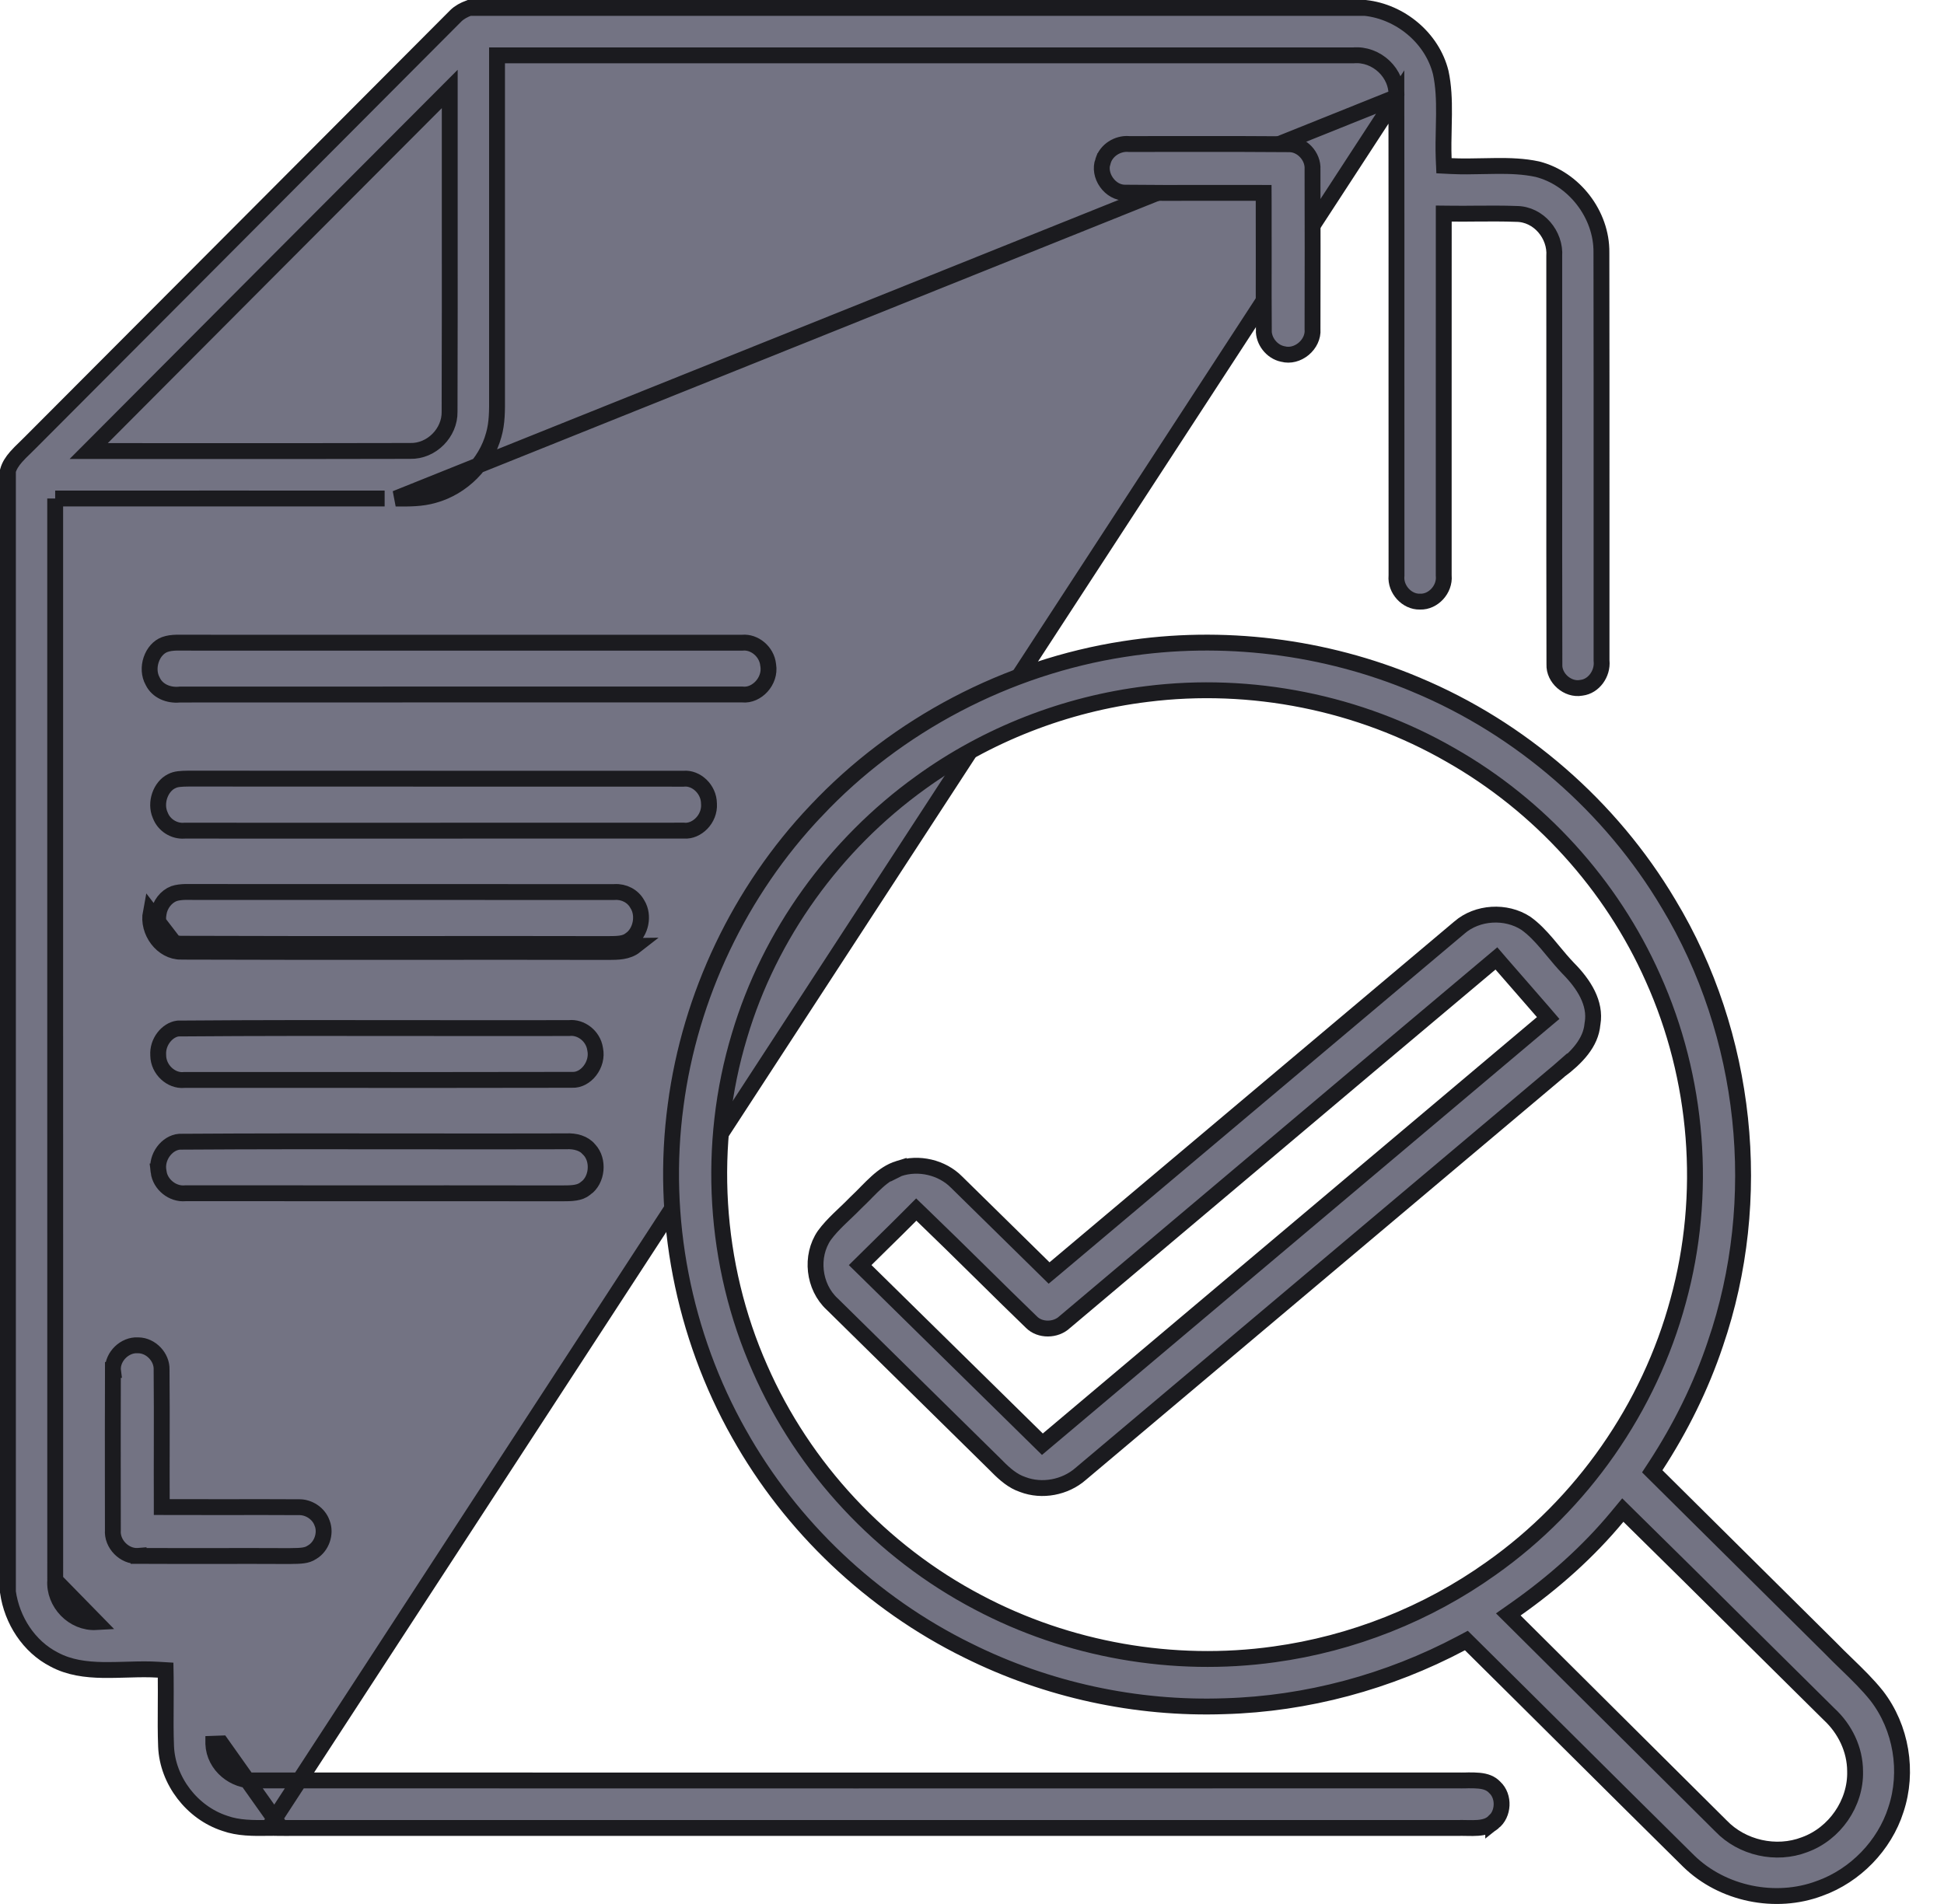
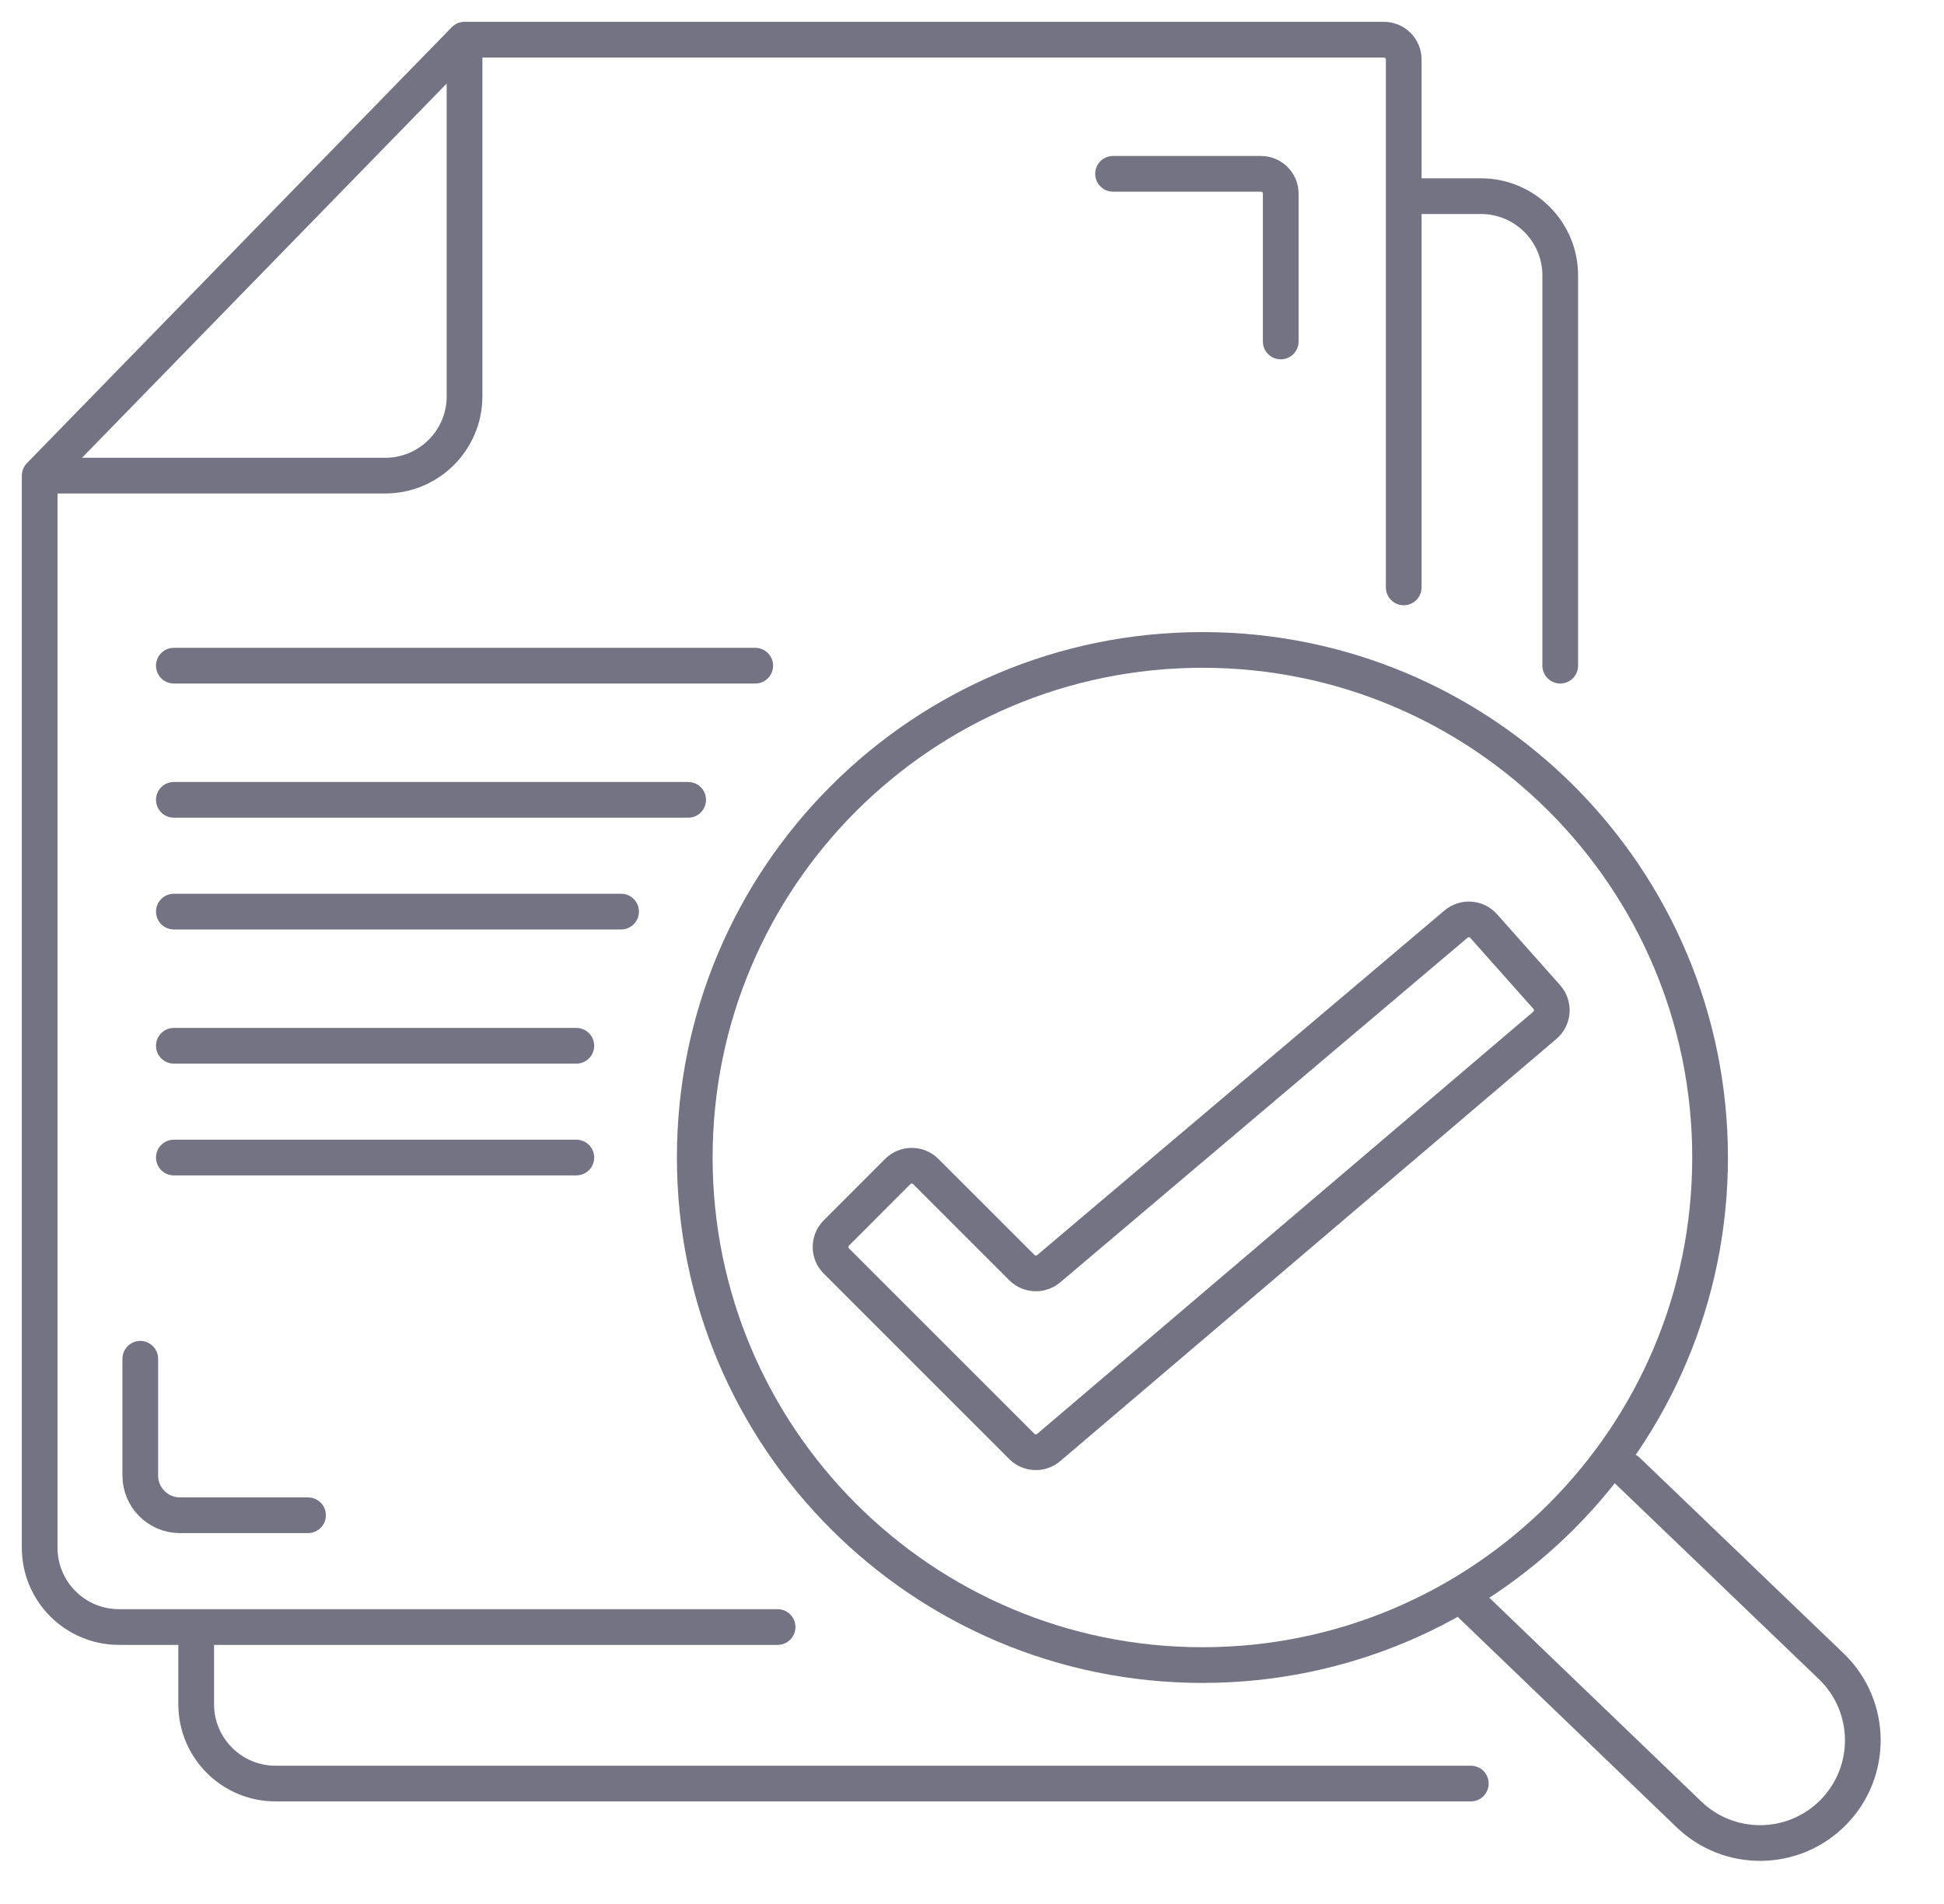
<svg xmlns="http://www.w3.org/2000/svg" width="49" height="48" viewBox="0 0 49 48" fill="none">
-   <path d="M35.197 2.445C35.2 4.741 35.2 7.037 35.199 9.333C35.199 11.057 35.199 12.78 35.2 14.504L35.2 14.512L35.199 14.521C35.17 14.858 35.462 15.176 35.788 15.167L35.799 15.167L35.799 15.167C36.127 15.177 36.42 14.857 36.391 14.519L36.39 14.511L36.39 14.502C36.391 13.131 36.391 11.76 36.39 10.388C36.39 8.788 36.39 7.187 36.391 5.586L36.391 5.384L36.593 5.386C36.794 5.389 37.001 5.387 37.209 5.385C37.545 5.383 37.887 5.38 38.222 5.393C38.786 5.396 39.214 5.924 39.176 6.458C39.178 7.991 39.177 9.523 39.177 11.056C39.176 12.951 39.175 14.846 39.18 16.742L39.18 16.751L39.18 16.751C39.165 17.096 39.517 17.402 39.855 17.34L39.867 17.338L39.867 17.338C40.169 17.301 40.4 16.986 40.369 16.662L40.368 16.652L40.368 16.643C40.367 15.338 40.367 14.033 40.368 12.728C40.368 10.607 40.369 8.487 40.365 6.367L40.365 6.364C40.376 5.407 39.674 4.499 38.75 4.265C38.411 4.192 38.062 4.18 37.698 4.184C37.596 4.185 37.491 4.187 37.385 4.189C37.12 4.195 36.847 4.2 36.579 4.187L36.397 4.178L36.389 3.995C36.379 3.74 36.385 3.478 36.391 3.224C36.394 3.107 36.396 2.992 36.397 2.879C36.4 2.516 36.388 2.167 36.315 1.828C36.1 0.961 35.301 0.297 34.413 0.2H11.826C11.692 0.249 11.578 0.312 11.491 0.397C9.889 2.003 8.287 3.61 6.686 5.218C4.714 7.196 2.743 9.175 0.77 11.151C0.715 11.207 0.665 11.256 0.616 11.303C0.542 11.374 0.474 11.44 0.406 11.518C0.306 11.632 0.235 11.743 0.2 11.869V40.134C0.301 40.85 0.731 41.513 1.365 41.837L1.369 41.839L1.369 41.839C1.743 42.039 2.156 42.094 2.603 42.101C2.789 42.104 2.976 42.098 3.168 42.093C3.207 42.092 3.247 42.091 3.287 42.09C3.518 42.083 3.755 42.079 3.989 42.094L4.174 42.105L4.177 42.291C4.18 42.529 4.178 42.761 4.177 42.992C4.175 43.339 4.172 43.681 4.186 44.03C4.222 44.895 4.843 45.699 5.664 45.966L5.669 45.968L5.669 45.968C6.013 46.09 6.372 46.087 6.768 46.083L35.197 2.445ZM35.197 2.445C35.236 1.844 34.693 1.343 34.109 1.396C29.359 1.396 24.608 1.396 19.858 1.396C17.481 1.396 15.104 1.396 12.728 1.396H12.528L12.528 1.596C12.527 4.307 12.527 7.018 12.528 9.729C12.527 9.824 12.527 9.917 12.528 10.008C12.53 10.35 12.532 10.661 12.445 10.964L12.445 10.964L12.444 10.967C12.248 11.688 11.654 12.286 10.936 12.483L10.936 12.483L10.933 12.484C10.628 12.573 10.317 12.571 9.974 12.569L35.197 2.445ZM7.085 46.083C10.676 46.083 14.268 46.083 17.859 46.083C24.146 46.082 30.434 46.082 36.722 46.084C36.801 46.081 36.883 46.083 36.96 46.084C36.972 46.084 36.984 46.085 36.995 46.085C37.086 46.086 37.169 46.087 37.249 46.081C37.408 46.069 37.531 46.033 37.63 45.95L37.637 45.943L37.637 45.944C37.902 45.739 37.923 45.288 37.677 45.061L37.669 45.053L37.669 45.053C37.574 44.954 37.449 44.909 37.284 44.892C37.201 44.884 37.113 44.883 37.018 44.883C36.993 44.884 36.968 44.884 36.942 44.885C36.873 44.886 36.8 44.887 36.731 44.885C26.629 44.888 16.527 44.888 6.426 44.885C5.909 44.918 5.397 44.509 5.377 43.962C5.377 43.962 5.377 43.961 5.377 43.961L5.577 43.954L7.085 46.083ZM7.085 46.083C7.086 46.083 7.086 46.083 7.087 46.083L7.084 46.282L7.084 46.083H7.085ZM1.391 12.568L1.591 12.568C4.292 12.566 6.993 12.567 9.694 12.568C9.695 12.568 9.695 12.568 9.695 12.568L1.391 12.568ZM1.391 12.568L1.391 12.768M1.391 12.568L1.391 12.768M1.391 12.768C1.392 16.378 1.391 19.988 1.391 23.598M1.391 12.768L1.391 23.598M1.391 23.598C1.391 29.011 1.39 34.424 1.392 39.837M1.391 23.598L1.392 39.837M1.392 39.837C1.351 40.408 1.846 40.927 2.426 40.894L1.392 39.837ZM2.576 11.03L2.236 11.371L2.717 11.371C3.564 11.371 4.411 11.371 5.259 11.372C6.953 11.372 8.647 11.373 10.341 11.368C10.876 11.381 11.343 10.911 11.332 10.377C11.338 8.643 11.337 6.908 11.336 5.174C11.336 4.358 11.335 3.542 11.336 2.727L11.336 2.243L10.994 2.586C8.186 5.399 5.38 8.214 2.576 11.03Z" fill="#737383" stroke="#1B1B1F" stroke-width="0.4" />
-   <path d="M27.802 4.063L27.803 4.063L27.806 4.052C27.885 3.791 28.165 3.609 28.448 3.63L28.455 3.631L28.463 3.631C28.924 3.632 29.386 3.631 29.847 3.63C30.73 3.629 31.611 3.628 32.493 3.636L32.493 3.636L32.496 3.636C32.817 3.634 33.103 3.943 33.083 4.27L33.083 4.27L33.083 4.282C33.086 5.619 33.087 6.955 33.083 8.292L33.083 8.299L33.084 8.306C33.096 8.49 33.008 8.671 32.858 8.796C32.708 8.92 32.516 8.973 32.338 8.925L32.338 8.925L32.327 8.923C32.055 8.865 31.843 8.592 31.855 8.314L31.856 8.314L31.856 8.304C31.851 7.71 31.852 7.119 31.853 6.528C31.853 6.041 31.854 5.552 31.852 5.061L31.851 4.863L31.652 4.862C31.223 4.861 30.795 4.861 30.367 4.862C29.701 4.864 29.037 4.865 28.37 4.857L28.37 4.857L28.364 4.857C28.18 4.861 28.004 4.76 27.89 4.598C27.776 4.437 27.738 4.237 27.802 4.063Z" fill="#737383" stroke="#1B1B1F" stroke-width="0.4" />
-   <path d="M18.698 16.203L18.707 16.203L18.716 16.202C19.014 16.175 19.327 16.423 19.362 16.761L19.362 16.761L19.364 16.772C19.429 17.176 19.069 17.545 18.719 17.509L18.709 17.508L18.698 17.508C16.676 17.509 14.654 17.509 12.631 17.508C9.934 17.508 7.237 17.508 4.54 17.51L4.531 17.51L4.522 17.511C4.243 17.537 3.97 17.42 3.853 17.183L3.853 17.183L3.848 17.173C3.759 17.015 3.749 16.814 3.811 16.631C3.873 16.447 4 16.305 4.153 16.249C4.243 16.216 4.341 16.204 4.456 16.201C4.513 16.2 4.571 16.201 4.634 16.201L4.637 16.201C4.697 16.202 4.761 16.203 4.825 16.202C7.137 16.203 9.449 16.203 11.76 16.203H11.76C14.073 16.202 16.385 16.202 18.698 16.203Z" fill="#737383" stroke="#1B1B1F" stroke-width="0.4" />
-   <path d="M28.332 16.362L28.333 16.362C30.807 15.973 33.391 16.291 35.697 17.262L35.698 17.263C38.339 18.365 40.601 20.334 42.056 22.783L42.057 22.784C44.044 26.08 44.485 30.241 43.237 33.877L43.237 33.878C42.873 34.962 42.361 35.995 41.735 36.956L41.646 37.092L41.762 37.207C42.632 38.071 43.503 38.934 44.374 39.798C44.954 40.373 45.534 40.948 46.114 41.523C46.26 41.674 46.406 41.816 46.549 41.954C46.817 42.214 47.075 42.464 47.305 42.752C47.924 43.554 48.108 44.663 47.788 45.622L47.788 45.624C47.498 46.527 46.768 47.281 45.869 47.606L45.869 47.606L45.867 47.606C44.754 48.026 43.415 47.748 42.568 46.922C41.564 45.931 40.566 44.938 39.567 43.945C38.734 43.117 37.902 42.289 37.066 41.462L36.961 41.358L36.831 41.427C34.998 42.399 32.941 42.956 30.864 43.014L30.863 43.014C28.632 43.092 26.386 42.603 24.392 41.609L24.391 41.609C21.976 40.42 19.94 38.489 18.63 36.15L18.629 36.149C17.221 33.653 16.648 30.701 17.03 27.866L17.03 27.865C17.392 25.104 18.647 22.465 20.571 20.438L20.572 20.438C22.605 18.274 25.386 16.817 28.332 16.362ZM41.059 38.222L40.904 38.069L40.765 38.237C40.03 39.124 39.159 39.896 38.213 40.563L38.018 40.7L38.187 40.868C39.175 41.853 40.165 42.837 41.155 43.821C41.897 44.559 42.638 45.296 43.379 46.033C43.909 46.586 44.767 46.781 45.484 46.506C46.245 46.232 46.781 45.46 46.759 44.653C46.758 44.102 46.501 43.583 46.108 43.219C45.396 42.516 44.684 41.81 43.972 41.103C43.003 40.141 42.033 39.178 41.059 38.222ZM28.909 17.496C26.858 17.746 24.874 18.52 23.204 19.73C21.04 21.287 19.4 23.555 18.641 26.104C17.811 28.847 17.993 31.878 19.155 34.499C20.252 37.005 22.223 39.12 24.656 40.396C26.923 41.597 29.575 42.063 32.12 41.707C34.083 41.437 35.978 40.687 37.588 39.538C39.882 37.919 41.573 35.49 42.3 32.791C43.037 30.112 42.804 27.187 41.663 24.653C40.62 22.304 38.805 20.306 36.561 19.032C34.268 17.712 31.538 17.165 28.909 17.496Z" fill="#737383" stroke="#1B1B1F" stroke-width="0.4" />
-   <path d="M4.32 19.697L4.32 19.697L4.327 19.694C4.434 19.636 4.563 19.632 4.748 19.629C7.058 19.631 9.367 19.631 11.677 19.631C13.525 19.631 15.373 19.63 17.22 19.632L17.229 19.632L17.238 19.631C17.544 19.604 17.867 19.891 17.87 20.257L17.87 20.257L17.871 20.267C17.894 20.649 17.562 20.966 17.245 20.941L17.237 20.94L17.229 20.94C14.235 20.942 11.241 20.942 8.247 20.942C7.049 20.941 5.851 20.941 4.654 20.941V20.941L4.64 20.942C4.392 20.959 4.135 20.807 4.04 20.554L4.04 20.554L4.036 20.546C3.902 20.234 4.05 19.832 4.32 19.697Z" fill="#737383" stroke="#1B1B1F" stroke-width="0.4" />
-   <path d="M4.563 23.992C6.544 24 8.525 23.999 10.507 23.998C12.104 23.997 13.702 23.996 15.299 24C15.313 24 15.326 24 15.34 24C15.57 23.999 15.817 23.999 16.011 23.847L4.563 23.992ZM4.563 23.992C4.093 23.996 3.706 23.487 3.8 22.998L4.563 23.992ZM15.3 23.8C15.3 23.8 15.299 23.8 15.299 23.8C13.7 23.796 12.102 23.797 10.505 23.798C8.525 23.799 6.545 23.8 4.564 23.792L4.562 23.792C4.402 23.793 4.243 23.707 4.129 23.558C4.016 23.41 3.962 23.218 3.997 23.036L3.997 23.036L3.998 23.027C4.032 22.8 4.19 22.603 4.383 22.529C4.471 22.499 4.569 22.489 4.681 22.486C4.736 22.485 4.791 22.486 4.851 22.487L4.858 22.487C4.918 22.488 4.982 22.488 5.046 22.487C6.943 22.488 8.84 22.488 10.737 22.488C12.319 22.488 13.9 22.488 15.482 22.489V22.489L15.495 22.488C15.723 22.474 15.953 22.587 16.064 22.794L16.064 22.794L16.07 22.803C16.241 23.084 16.151 23.504 15.896 23.683L15.896 23.682L15.887 23.689C15.749 23.798 15.568 23.799 15.309 23.8L15.3 23.8Z" fill="#737383" stroke="#1B1B1F" stroke-width="0.4" />
-   <path d="M36.786 23.384L36.788 23.382C37.238 22.993 37.958 22.949 38.46 23.276C38.657 23.416 38.825 23.594 38.994 23.791C39.046 23.851 39.098 23.914 39.151 23.979C39.269 24.121 39.393 24.27 39.522 24.405L39.522 24.405L39.525 24.408C39.928 24.814 40.227 25.292 40.142 25.801L40.14 25.809L40.139 25.817C40.099 26.294 39.736 26.667 39.303 26.996L39.303 26.995L39.295 27.002C37.085 28.861 34.877 30.723 32.668 32.584C30.858 34.109 29.049 35.634 27.238 37.158L27.238 37.158L27.236 37.16C26.846 37.5 26.264 37.61 25.781 37.426L25.781 37.426L25.773 37.423C25.534 37.343 25.333 37.172 25.131 36.967L25.131 36.967L25.129 36.964C23.746 35.601 22.361 34.238 20.977 32.877L20.977 32.877L20.973 32.874C20.504 32.438 20.419 31.668 20.778 31.145C20.884 30.999 21.011 30.866 21.15 30.73C21.194 30.687 21.24 30.643 21.287 30.599C21.384 30.506 21.486 30.41 21.58 30.312C21.664 30.233 21.746 30.15 21.825 30.07C21.831 30.064 21.837 30.058 21.843 30.051C21.93 29.963 22.014 29.879 22.1 29.801C22.272 29.645 22.446 29.525 22.65 29.462L22.65 29.463L22.656 29.46C23.155 29.291 23.746 29.43 24.112 29.802L24.112 29.802L24.115 29.805C24.514 30.195 24.909 30.584 25.305 30.974C25.64 31.305 25.975 31.635 26.314 31.966L26.443 32.093L26.582 31.977C28.511 30.355 30.438 28.731 32.365 27.107C33.838 25.866 35.312 24.624 36.786 23.384L36.786 23.384ZM26.848 33.321L26.848 33.321L26.838 33.329C26.611 33.546 26.213 33.548 26 33.333L26 33.333L25.997 33.33C25.57 32.918 25.141 32.495 24.712 32.071C24.221 31.587 23.728 31.102 23.237 30.63L23.095 30.493L22.956 30.633C22.722 30.869 22.486 31.101 22.248 31.334C22.107 31.472 21.966 31.611 21.826 31.75L21.681 31.893L21.826 32.035C22.546 32.742 23.265 33.449 23.983 34.156L23.985 34.158C24.704 34.866 25.424 35.574 26.144 36.281L26.274 36.409L26.413 36.292C30.566 32.794 34.717 29.295 38.868 25.795L39.023 25.665L38.891 25.511C38.696 25.285 38.498 25.059 38.301 24.833C38.149 24.659 37.997 24.485 37.846 24.311L37.718 24.162L37.567 24.289C35.531 25.998 33.5 27.712 31.468 29.426C29.928 30.725 28.389 32.024 26.848 33.321Z" fill="#737383" stroke="#1B1B1F" stroke-width="0.4" />
-   <path d="M14.33 25.918L14.34 25.918L14.35 25.917C14.641 25.887 14.95 26.113 15 26.443L15 26.443L15.002 26.454C15.041 26.642 14.986 26.84 14.869 26.992C14.752 27.144 14.588 27.23 14.426 27.223L14.426 27.223L14.417 27.223C12.247 27.228 10.077 27.227 7.907 27.226C6.822 27.226 5.737 27.225 4.651 27.226L4.642 27.226L4.632 27.227C4.322 27.256 3.994 26.974 3.988 26.61L3.988 26.61L3.988 26.6C3.965 26.268 4.213 25.965 4.485 25.929C6.5 25.913 8.513 25.915 10.528 25.918C11.795 25.919 13.062 25.921 14.33 25.918Z" fill="#737383" stroke="#1B1B1F" stroke-width="0.4" />
-   <path d="M14.256 28.773L14.256 28.773L14.266 28.773C14.504 28.76 14.722 28.824 14.85 28.98L14.85 28.981L14.858 28.989C14.976 29.117 15.03 29.305 15.011 29.496C14.992 29.687 14.902 29.858 14.764 29.956L14.763 29.956L14.753 29.964C14.611 30.08 14.418 30.085 14.153 30.085C12.259 30.082 10.365 30.083 8.471 30.083C7.209 30.083 5.946 30.083 4.684 30.082L4.675 30.082L4.666 30.083C4.355 30.112 4.035 29.866 3.996 29.533L3.997 29.533L3.995 29.522C3.933 29.168 4.208 28.809 4.524 28.783C6.433 28.77 8.342 28.772 10.251 28.774C11.585 28.776 12.92 28.777 14.256 28.773Z" fill="#737383" stroke="#1B1B1F" stroke-width="0.4" />
-   <path d="M2.846 34.536L2.847 34.536L2.846 34.528C2.834 34.199 3.147 33.894 3.476 33.916L3.476 33.916L3.488 33.916C3.802 33.919 4.084 34.213 4.073 34.529L4.073 34.529L4.073 34.537C4.079 35.175 4.078 35.812 4.077 36.45C4.076 36.897 4.075 37.345 4.077 37.795L4.077 37.993L4.276 37.994C4.759 37.996 5.239 37.995 5.719 37.995C6.318 37.994 6.916 37.993 7.516 37.997L7.516 37.997L7.525 37.997C7.784 37.987 8.039 38.159 8.12 38.401L8.12 38.401L8.123 38.407C8.22 38.666 8.106 38.99 7.869 39.13L7.869 39.13L7.857 39.137C7.731 39.223 7.568 39.225 7.335 39.228L7.322 39.229C6.698 39.226 6.082 39.226 5.467 39.227C4.812 39.228 4.157 39.228 3.493 39.225L3.493 39.224L3.48 39.225C3.134 39.247 2.817 38.921 2.845 38.575L2.845 38.567L2.845 38.559C2.845 38.249 2.845 37.94 2.844 37.63C2.843 36.599 2.842 35.567 2.846 34.536Z" fill="#737383" stroke="#1B1B1F" stroke-width="0.4" />
+   <path d="M37.073 44.964H6.945C5.841 44.964 4.945 44.068 4.945 42.964V41.018M4.945 41.018H19.6M4.945 41.018H3C1.895 41.018 1 40.123 1 39.018V11.991M1 11.991L11.709 1M1 11.991H9.709C10.814 11.991 11.709 11.095 11.709 9.991V1M11.709 1H34.882C35.158 1 35.382 1.224 35.382 1.5V4.945M35.382 14.809V4.945M35.382 4.945H37.327C38.432 4.945 39.327 5.841 39.327 6.945V16.782M3.536 34.255V37.2C3.536 37.752 3.984 38.2 4.536 38.2H7.764M14.527 29.182H4.382M4.382 26.364H14.527M4.382 22.982H15.655M4.382 20.164H17.346M4.382 16.782H19.036M28.055 4.382H31.782C32.058 4.382 32.282 4.606 32.282 4.882V8.609M37.073 40.455L42.57 45.74C43.586 46.718 45.198 46.702 46.195 45.705V45.705C47.221 44.679 47.204 43.011 46.157 42.006L41.018 37.073M38.988 25.136L37.397 23.346C37.217 23.144 36.907 23.122 36.7 23.297L26.433 31.985C26.235 32.153 25.94 32.14 25.756 31.956L23.335 29.535C23.14 29.34 22.823 29.34 22.628 29.535L21.081 31.083C20.886 31.278 20.886 31.595 21.081 31.79L25.756 36.465C25.94 36.649 26.235 36.661 26.433 36.492L38.938 25.849C39.152 25.668 39.174 25.346 38.988 25.136Z" stroke="#737383" stroke-width="0.9" stroke-linecap="round" />
+   <circle cx="30.308" cy="29.181" r="12.796" stroke="#737383" stroke-width="0.9" />
</svg>
